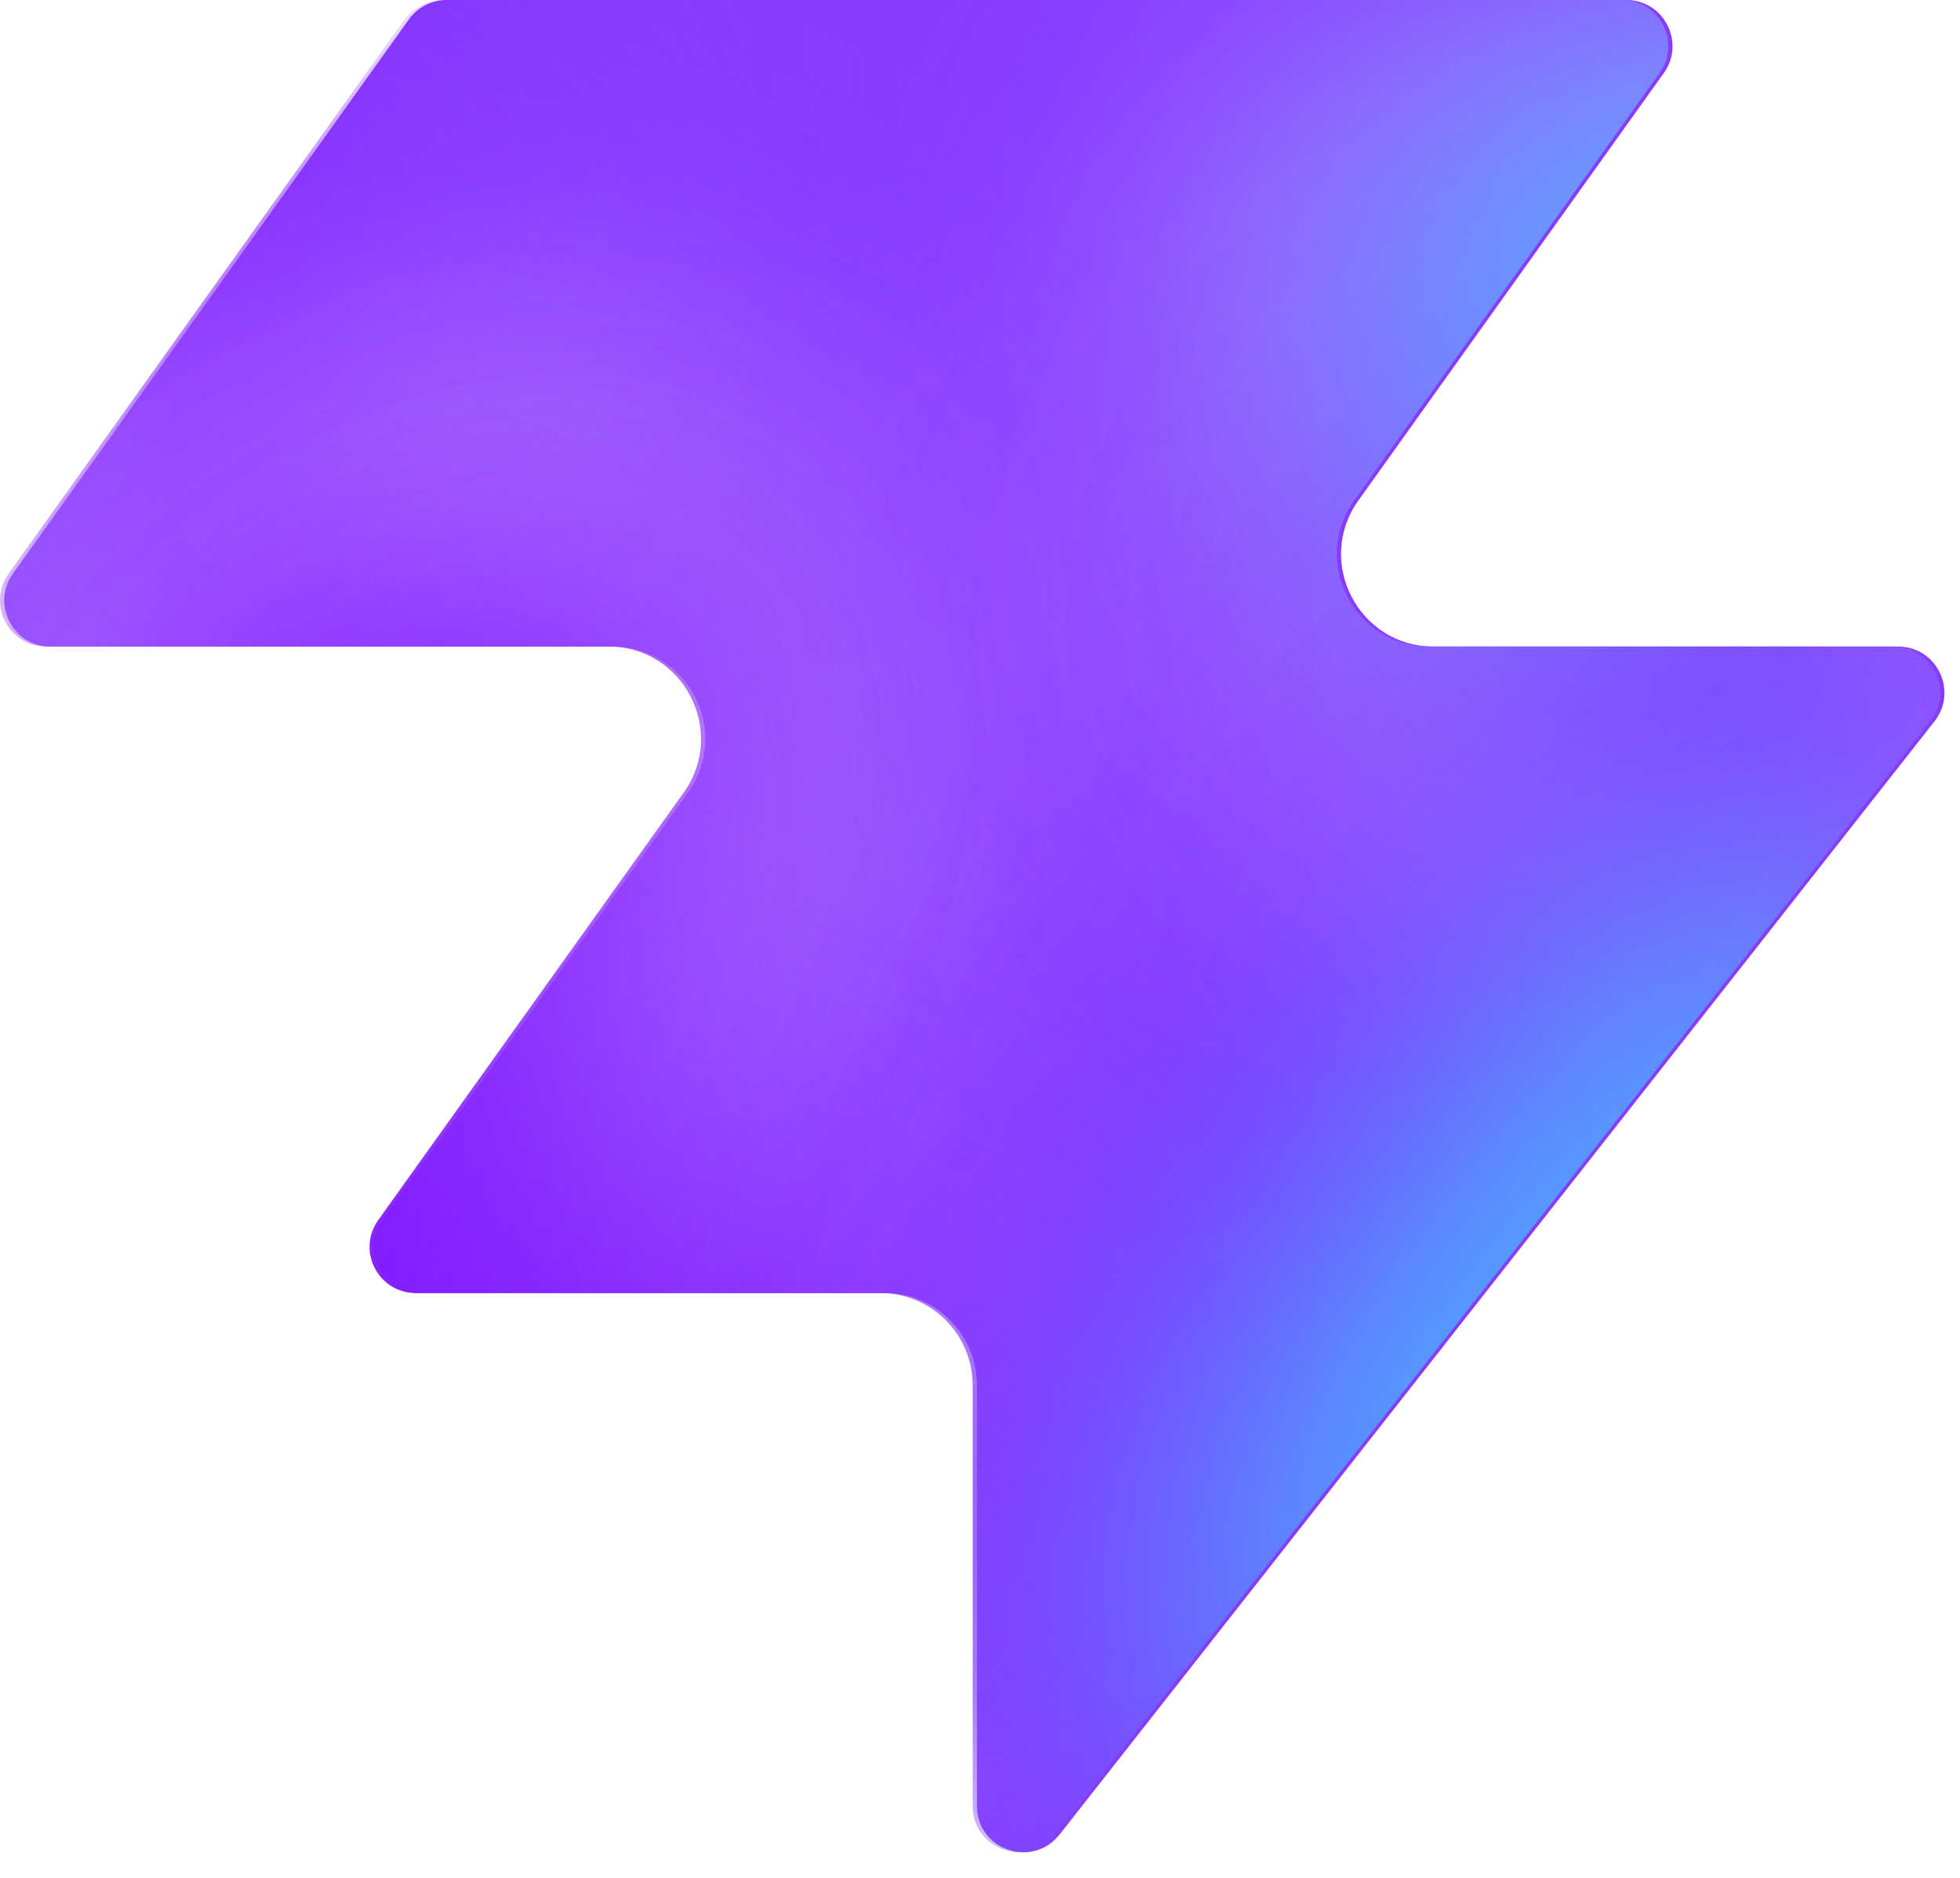
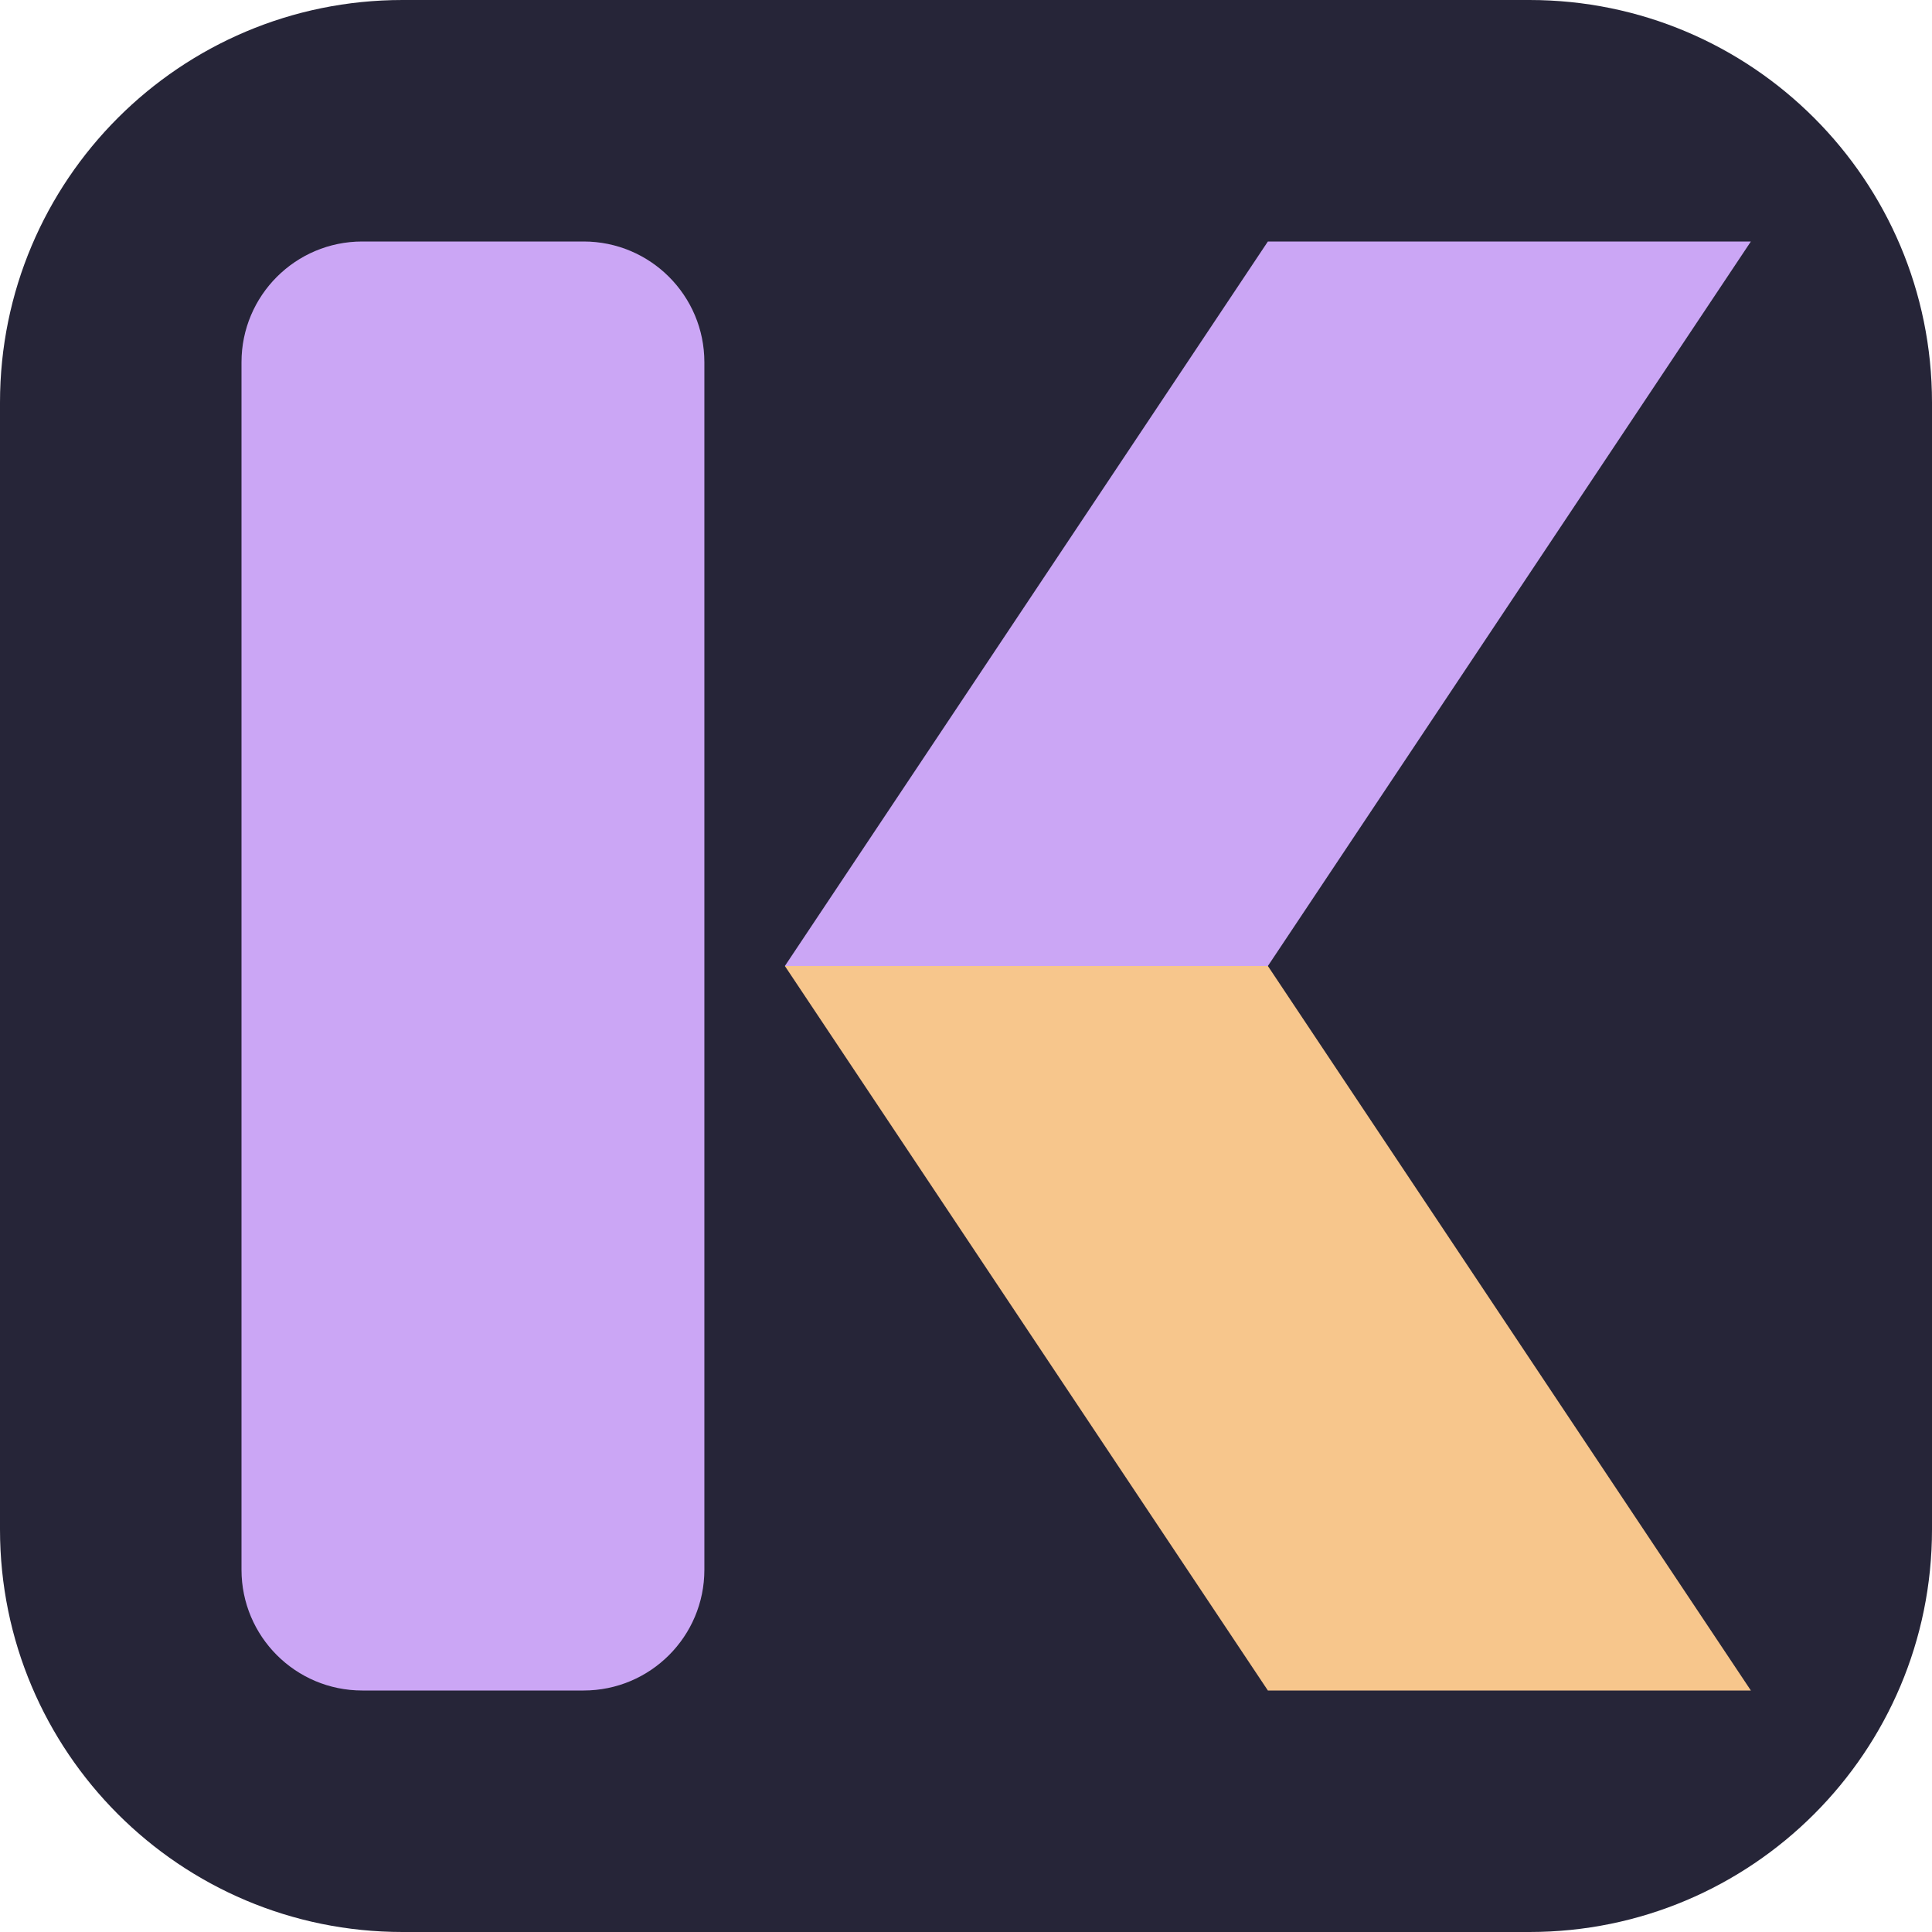
- <svg xmlns="http://www.w3.org/2000/svg" width="48" height="46" fill="none" viewBox="0 0 48 46">
-   <path fill="#863bff" d="M25.946 44.938c-.664.845-2.021.375-2.021-.698V33.937a2.26 2.26 0 0 0-2.262-2.262H10.287c-.92 0-1.456-1.04-.92-1.788l7.48-10.471c1.07-1.497 0-3.578-1.842-3.578H1.237c-.92 0-1.456-1.04-.92-1.788L10.013.474c.214-.297.556-.474.92-.474h28.894c.92 0 1.456 1.04.92 1.788l-7.48 10.471c-1.07 1.498 0 3.579 1.842 3.579h11.377c.943 0 1.473 1.088.89 1.83L25.947 44.94z" style="fill:#863bff;fill:color(display-p3 .525 .23 1);fill-opacity:1" />
-   <mask id="a" width="48" height="46" x="0" y="0" maskUnits="userSpaceOnUse" style="mask-type:alpha">
-     <path fill="#000" d="M25.842 44.938c-.664.844-2.021.375-2.021-.698V33.937a2.26 2.26 0 0 0-2.262-2.262H10.183c-.92 0-1.456-1.04-.92-1.788l7.48-10.471c1.07-1.498 0-3.579-1.842-3.579H1.133c-.92 0-1.456-1.04-.92-1.787L9.91.473c.214-.297.556-.474.92-.474h28.894c.92 0 1.456 1.04.92 1.788l-7.48 10.471c-1.07 1.498 0 3.578 1.842 3.578h11.377c.943 0 1.473 1.088.89 1.832L25.843 44.94z" style="fill:#000;fill-opacity:1" />
-   </mask>
-   <g mask="url(#a)">
-     <g filter="url(#b)">
-       <ellipse cx="5.508" cy="14.704" fill="#ede6ff" rx="5.508" ry="14.704" style="fill:#ede6ff;fill:color(display-p3 .927 .903 1);fill-opacity:1" transform="matrix(.00324 1 1 -.00324 -4.47 31.516)" />
-     </g>
-     <g filter="url(#c)">
-       <ellipse cx="10.399" cy="29.851" fill="#ede6ff" rx="10.399" ry="29.851" style="fill:#ede6ff;fill:color(display-p3 .927 .903 1);fill-opacity:1" transform="matrix(.00324 1 1 -.00324 -39.328 7.883)" />
-     </g>
-     <g filter="url(#d)">
-       <ellipse cx="5.508" cy="30.487" fill="#7e14ff" rx="5.508" ry="30.487" style="fill:#7e14ff;fill:color(display-p3 .492 .077 1);fill-opacity:1" transform="rotate(89.814 -25.913 -14.639)scale(1 -1)" />
-     </g>
-     <g filter="url(#e)">
-       <ellipse cx="5.508" cy="30.599" fill="#7e14ff" rx="5.508" ry="30.599" style="fill:#7e14ff;fill:color(display-p3 .492 .077 1);fill-opacity:1" transform="rotate(89.814 -32.644 -3.334)scale(1 -1)" />
-     </g>
-     <g filter="url(#f)">
-       <ellipse cx="5.508" cy="30.599" fill="#7e14ff" rx="5.508" ry="30.599" style="fill:#7e14ff;fill:color(display-p3 .492 .077 1);fill-opacity:1" transform="matrix(.00324 1 1 -.00324 -34.34 30.47)" />
-     </g>
-     <g filter="url(#g)">
-       <ellipse cx="14.072" cy="22.078" fill="#ede6ff" rx="14.072" ry="22.078" style="fill:#ede6ff;fill:color(display-p3 .927 .903 1);fill-opacity:1" transform="rotate(93.35 24.506 48.493)scale(-1 1)" />
-     </g>
-     <g filter="url(#h)">
-       <ellipse cx="3.47" cy="21.501" fill="#7e14ff" rx="3.47" ry="21.501" style="fill:#7e14ff;fill:color(display-p3 .492 .077 1);fill-opacity:1" transform="rotate(89.009 28.708 47.59)scale(-1 1)" />
-     </g>
-     <g filter="url(#i)">
-       <ellipse cx="3.47" cy="21.501" fill="#7e14ff" rx="3.47" ry="21.501" style="fill:#7e14ff;fill:color(display-p3 .492 .077 1);fill-opacity:1" transform="rotate(89.009 28.708 47.59)scale(-1 1)" />
-     </g>
-     <g filter="url(#j)">
-       <ellipse cx=".387" cy="8.972" fill="#7e14ff" rx="4.407" ry="29.108" style="fill:#7e14ff;fill:color(display-p3 .492 .077 1);fill-opacity:1" transform="rotate(39.51 .387 8.972)" />
-     </g>
-     <g filter="url(#k)">
-       <ellipse cx="47.523" cy="-6.092" fill="#7e14ff" rx="4.407" ry="29.108" style="fill:#7e14ff;fill:color(display-p3 .492 .077 1);fill-opacity:1" transform="rotate(37.892 47.523 -6.092)" />
-     </g>
-     <g filter="url(#l)">
-       <ellipse cx="41.412" cy="6.333" fill="#47bfff" rx="5.971" ry="9.665" style="fill:#47bfff;fill:color(display-p3 .28 .748 1);fill-opacity:1" transform="rotate(37.892 41.412 6.333)" />
-     </g>
-     <g filter="url(#m)">
-       <ellipse cx="-1.879" cy="38.332" fill="#7e14ff" rx="4.407" ry="29.108" style="fill:#7e14ff;fill:color(display-p3 .492 .077 1);fill-opacity:1" transform="rotate(37.892 -1.88 38.332)" />
-     </g>
-     <g filter="url(#n)">
-       <ellipse cx="-1.879" cy="38.332" fill="#7e14ff" rx="4.407" ry="29.108" style="fill:#7e14ff;fill:color(display-p3 .492 .077 1);fill-opacity:1" transform="rotate(37.892 -1.88 38.332)" />
-     </g>
-     <g filter="url(#o)">
-       <ellipse cx="35.651" cy="29.907" fill="#7e14ff" rx="4.407" ry="29.108" style="fill:#7e14ff;fill:color(display-p3 .492 .077 1);fill-opacity:1" transform="rotate(37.892 35.651 29.907)" />
-     </g>
-     <g filter="url(#p)">
-       <ellipse cx="38.418" cy="32.4" fill="#47bfff" rx="5.971" ry="15.297" style="fill:#47bfff;fill:color(display-p3 .28 .748 1);fill-opacity:1" transform="rotate(37.892 38.418 32.4)" />
-     </g>
-   </g>
-   <defs>
-     <filter id="b" width="60.045" height="41.654" x="-19.77" y="16.149" color-interpolation-filters="sRGB" filterUnits="userSpaceOnUse">
-       <feFlood flood-opacity="0" result="BackgroundImageFix" />
-       <feBlend in="SourceGraphic" in2="BackgroundImageFix" result="shape" />
-       <feGaussianBlur result="effect1_foregroundBlur_2002_17158" stdDeviation="7.659" />
-     </filter>
-     <filter id="c" width="90.34" height="51.437" x="-54.613" y="-7.533" color-interpolation-filters="sRGB" filterUnits="userSpaceOnUse">
-       <feFlood flood-opacity="0" result="BackgroundImageFix" />
-       <feBlend in="SourceGraphic" in2="BackgroundImageFix" result="shape" />
-       <feGaussianBlur result="effect1_foregroundBlur_2002_17158" stdDeviation="7.659" />
-     </filter>
-     <filter id="d" width="79.355" height="29.4" x="-49.64" y="2.03" color-interpolation-filters="sRGB" filterUnits="userSpaceOnUse">
-       <feFlood flood-opacity="0" result="BackgroundImageFix" />
-       <feBlend in="SourceGraphic" in2="BackgroundImageFix" result="shape" />
-       <feGaussianBlur result="effect1_foregroundBlur_2002_17158" stdDeviation="4.596" />
-     </filter>
-     <filter id="e" width="79.579" height="29.4" x="-45.045" y="20.029" color-interpolation-filters="sRGB" filterUnits="userSpaceOnUse">
-       <feFlood flood-opacity="0" result="BackgroundImageFix" />
-       <feBlend in="SourceGraphic" in2="BackgroundImageFix" result="shape" />
-       <feGaussianBlur result="effect1_foregroundBlur_2002_17158" stdDeviation="4.596" />
-     </filter>
-     <filter id="f" width="79.579" height="29.4" x="-43.513" y="21.178" color-interpolation-filters="sRGB" filterUnits="userSpaceOnUse">
-       <feFlood flood-opacity="0" result="BackgroundImageFix" />
-       <feBlend in="SourceGraphic" in2="BackgroundImageFix" result="shape" />
-       <feGaussianBlur result="effect1_foregroundBlur_2002_17158" stdDeviation="4.596" />
-     </filter>
-     <filter id="g" width="74.749" height="58.852" x="15.756" y="-17.901" color-interpolation-filters="sRGB" filterUnits="userSpaceOnUse">
-       <feFlood flood-opacity="0" result="BackgroundImageFix" />
-       <feBlend in="SourceGraphic" in2="BackgroundImageFix" result="shape" />
-       <feGaussianBlur result="effect1_foregroundBlur_2002_17158" stdDeviation="7.659" />
-     </filter>
-     <filter id="h" width="61.377" height="25.362" x="23.548" y="2.284" color-interpolation-filters="sRGB" filterUnits="userSpaceOnUse">
-       <feFlood flood-opacity="0" result="BackgroundImageFix" />
-       <feBlend in="SourceGraphic" in2="BackgroundImageFix" result="shape" />
-       <feGaussianBlur result="effect1_foregroundBlur_2002_17158" stdDeviation="4.596" />
-     </filter>
-     <filter id="i" width="61.377" height="25.362" x="23.548" y="2.284" color-interpolation-filters="sRGB" filterUnits="userSpaceOnUse">
-       <feFlood flood-opacity="0" result="BackgroundImageFix" />
-       <feBlend in="SourceGraphic" in2="BackgroundImageFix" result="shape" />
-       <feGaussianBlur result="effect1_foregroundBlur_2002_17158" stdDeviation="4.596" />
-     </filter>
-     <filter id="j" width="56.045" height="63.649" x="-27.636" y="-22.853" color-interpolation-filters="sRGB" filterUnits="userSpaceOnUse">
-       <feFlood flood-opacity="0" result="BackgroundImageFix" />
-       <feBlend in="SourceGraphic" in2="BackgroundImageFix" result="shape" />
-       <feGaussianBlur result="effect1_foregroundBlur_2002_17158" stdDeviation="4.596" />
-     </filter>
-     <filter id="k" width="54.814" height="64.646" x="20.116" y="-38.415" color-interpolation-filters="sRGB" filterUnits="userSpaceOnUse">
-       <feFlood flood-opacity="0" result="BackgroundImageFix" />
-       <feBlend in="SourceGraphic" in2="BackgroundImageFix" result="shape" />
-       <feGaussianBlur result="effect1_foregroundBlur_2002_17158" stdDeviation="4.596" />
-     </filter>
-     <filter id="l" width="33.541" height="35.313" x="24.641" y="-11.323" color-interpolation-filters="sRGB" filterUnits="userSpaceOnUse">
-       <feFlood flood-opacity="0" result="BackgroundImageFix" />
-       <feBlend in="SourceGraphic" in2="BackgroundImageFix" result="shape" />
-       <feGaussianBlur result="effect1_foregroundBlur_2002_17158" stdDeviation="4.596" />
-     </filter>
-     <filter id="m" width="54.814" height="64.646" x="-29.286" y="6.009" color-interpolation-filters="sRGB" filterUnits="userSpaceOnUse">
-       <feFlood flood-opacity="0" result="BackgroundImageFix" />
-       <feBlend in="SourceGraphic" in2="BackgroundImageFix" result="shape" />
-       <feGaussianBlur result="effect1_foregroundBlur_2002_17158" stdDeviation="4.596" />
-     </filter>
-     <filter id="n" width="54.814" height="64.646" x="-29.286" y="6.009" color-interpolation-filters="sRGB" filterUnits="userSpaceOnUse">
-       <feFlood flood-opacity="0" result="BackgroundImageFix" />
-       <feBlend in="SourceGraphic" in2="BackgroundImageFix" result="shape" />
-       <feGaussianBlur result="effect1_foregroundBlur_2002_17158" stdDeviation="4.596" />
-     </filter>
-     <filter id="o" width="54.814" height="64.646" x="8.244" y="-2.416" color-interpolation-filters="sRGB" filterUnits="userSpaceOnUse">
-       <feFlood flood-opacity="0" result="BackgroundImageFix" />
-       <feBlend in="SourceGraphic" in2="BackgroundImageFix" result="shape" />
-       <feGaussianBlur result="effect1_foregroundBlur_2002_17158" stdDeviation="4.596" />
-     </filter>
-     <filter id="p" width="39.409" height="43.623" x="18.713" y="10.588" color-interpolation-filters="sRGB" filterUnits="userSpaceOnUse">
-       <feFlood flood-opacity="0" result="BackgroundImageFix" />
-       <feBlend in="SourceGraphic" in2="BackgroundImageFix" result="shape" />
-       <feGaussianBlur result="effect1_foregroundBlur_2002_17158" stdDeviation="4.596" />
-     </filter>
-   </defs>
+ <svg xmlns="http://www.w3.org/2000/svg" viewBox="0 0 48 48">
+   <rect width="48" height="48" rx="10" fill="#262538" />
+   <rect x="6" y="6" width="11.5" height="36" rx="3" fill="#cba6f5" />
+   <path d="M19.5 24L31.5 6H43.5L31.5 24Z" fill="#cba6f5" />
+   <path d="M19.5 24H31.5L43.5 42H31.5Z" fill="#f7c68c" />
</svg>
